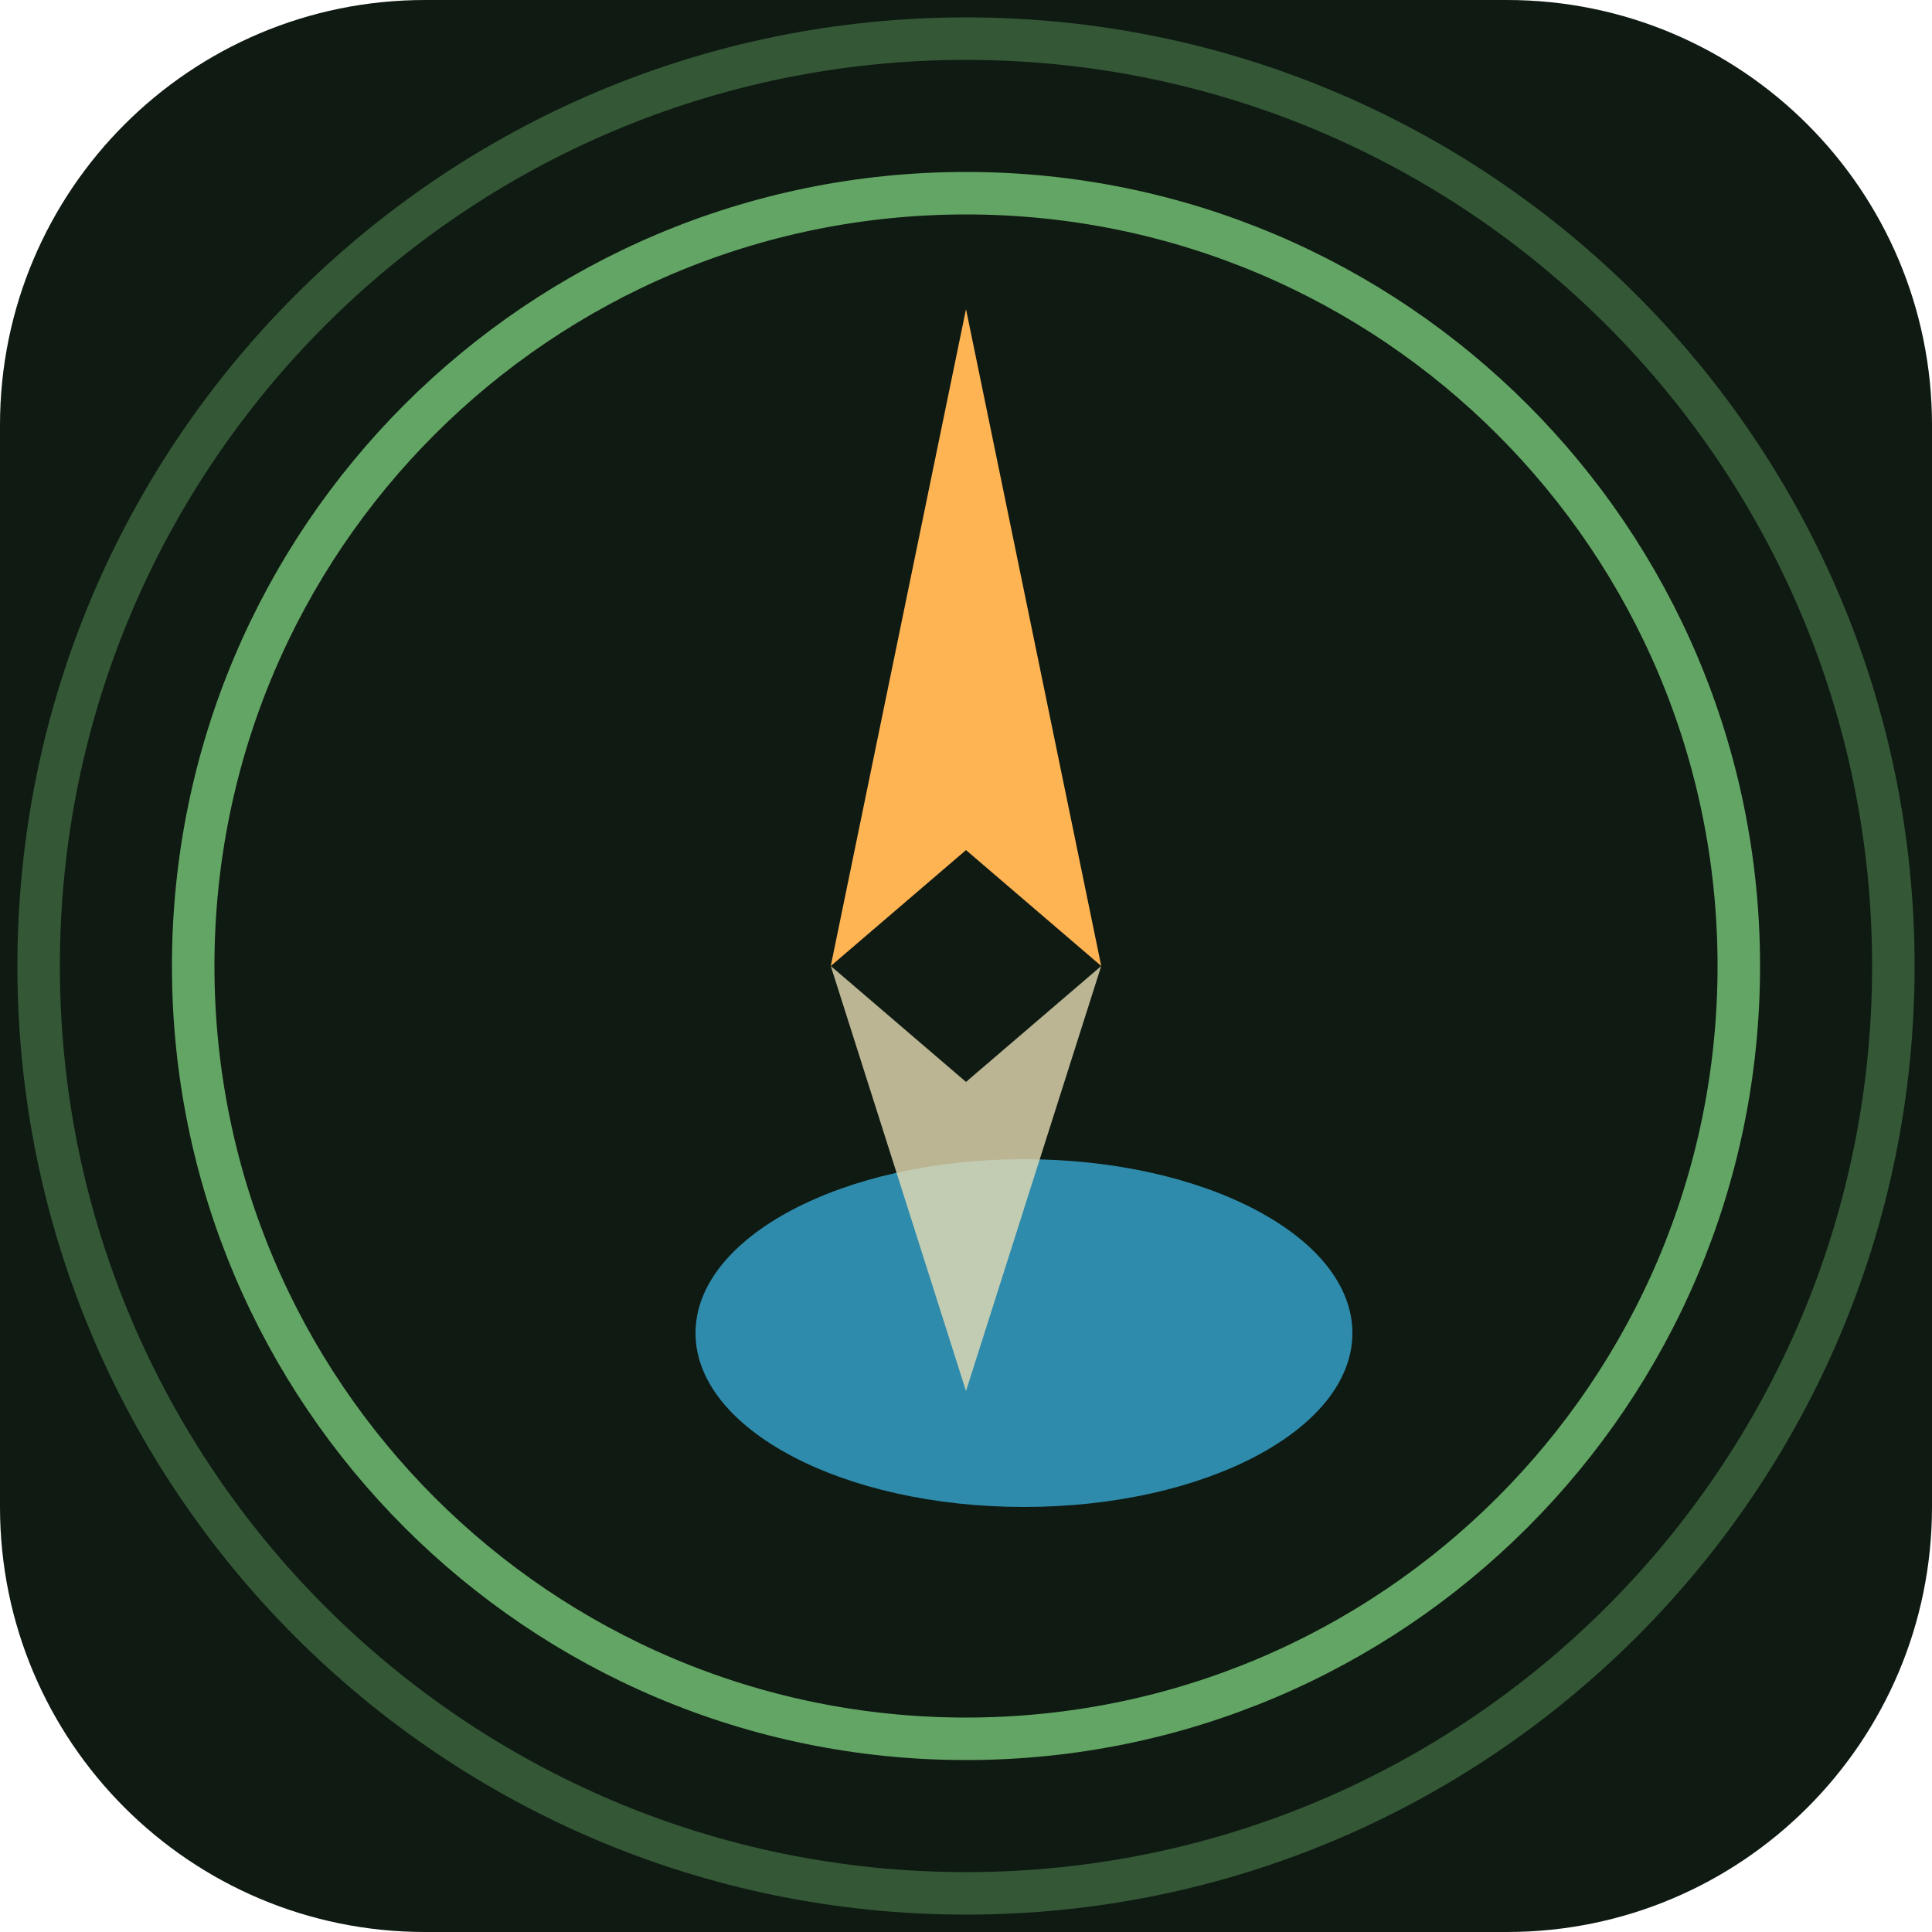
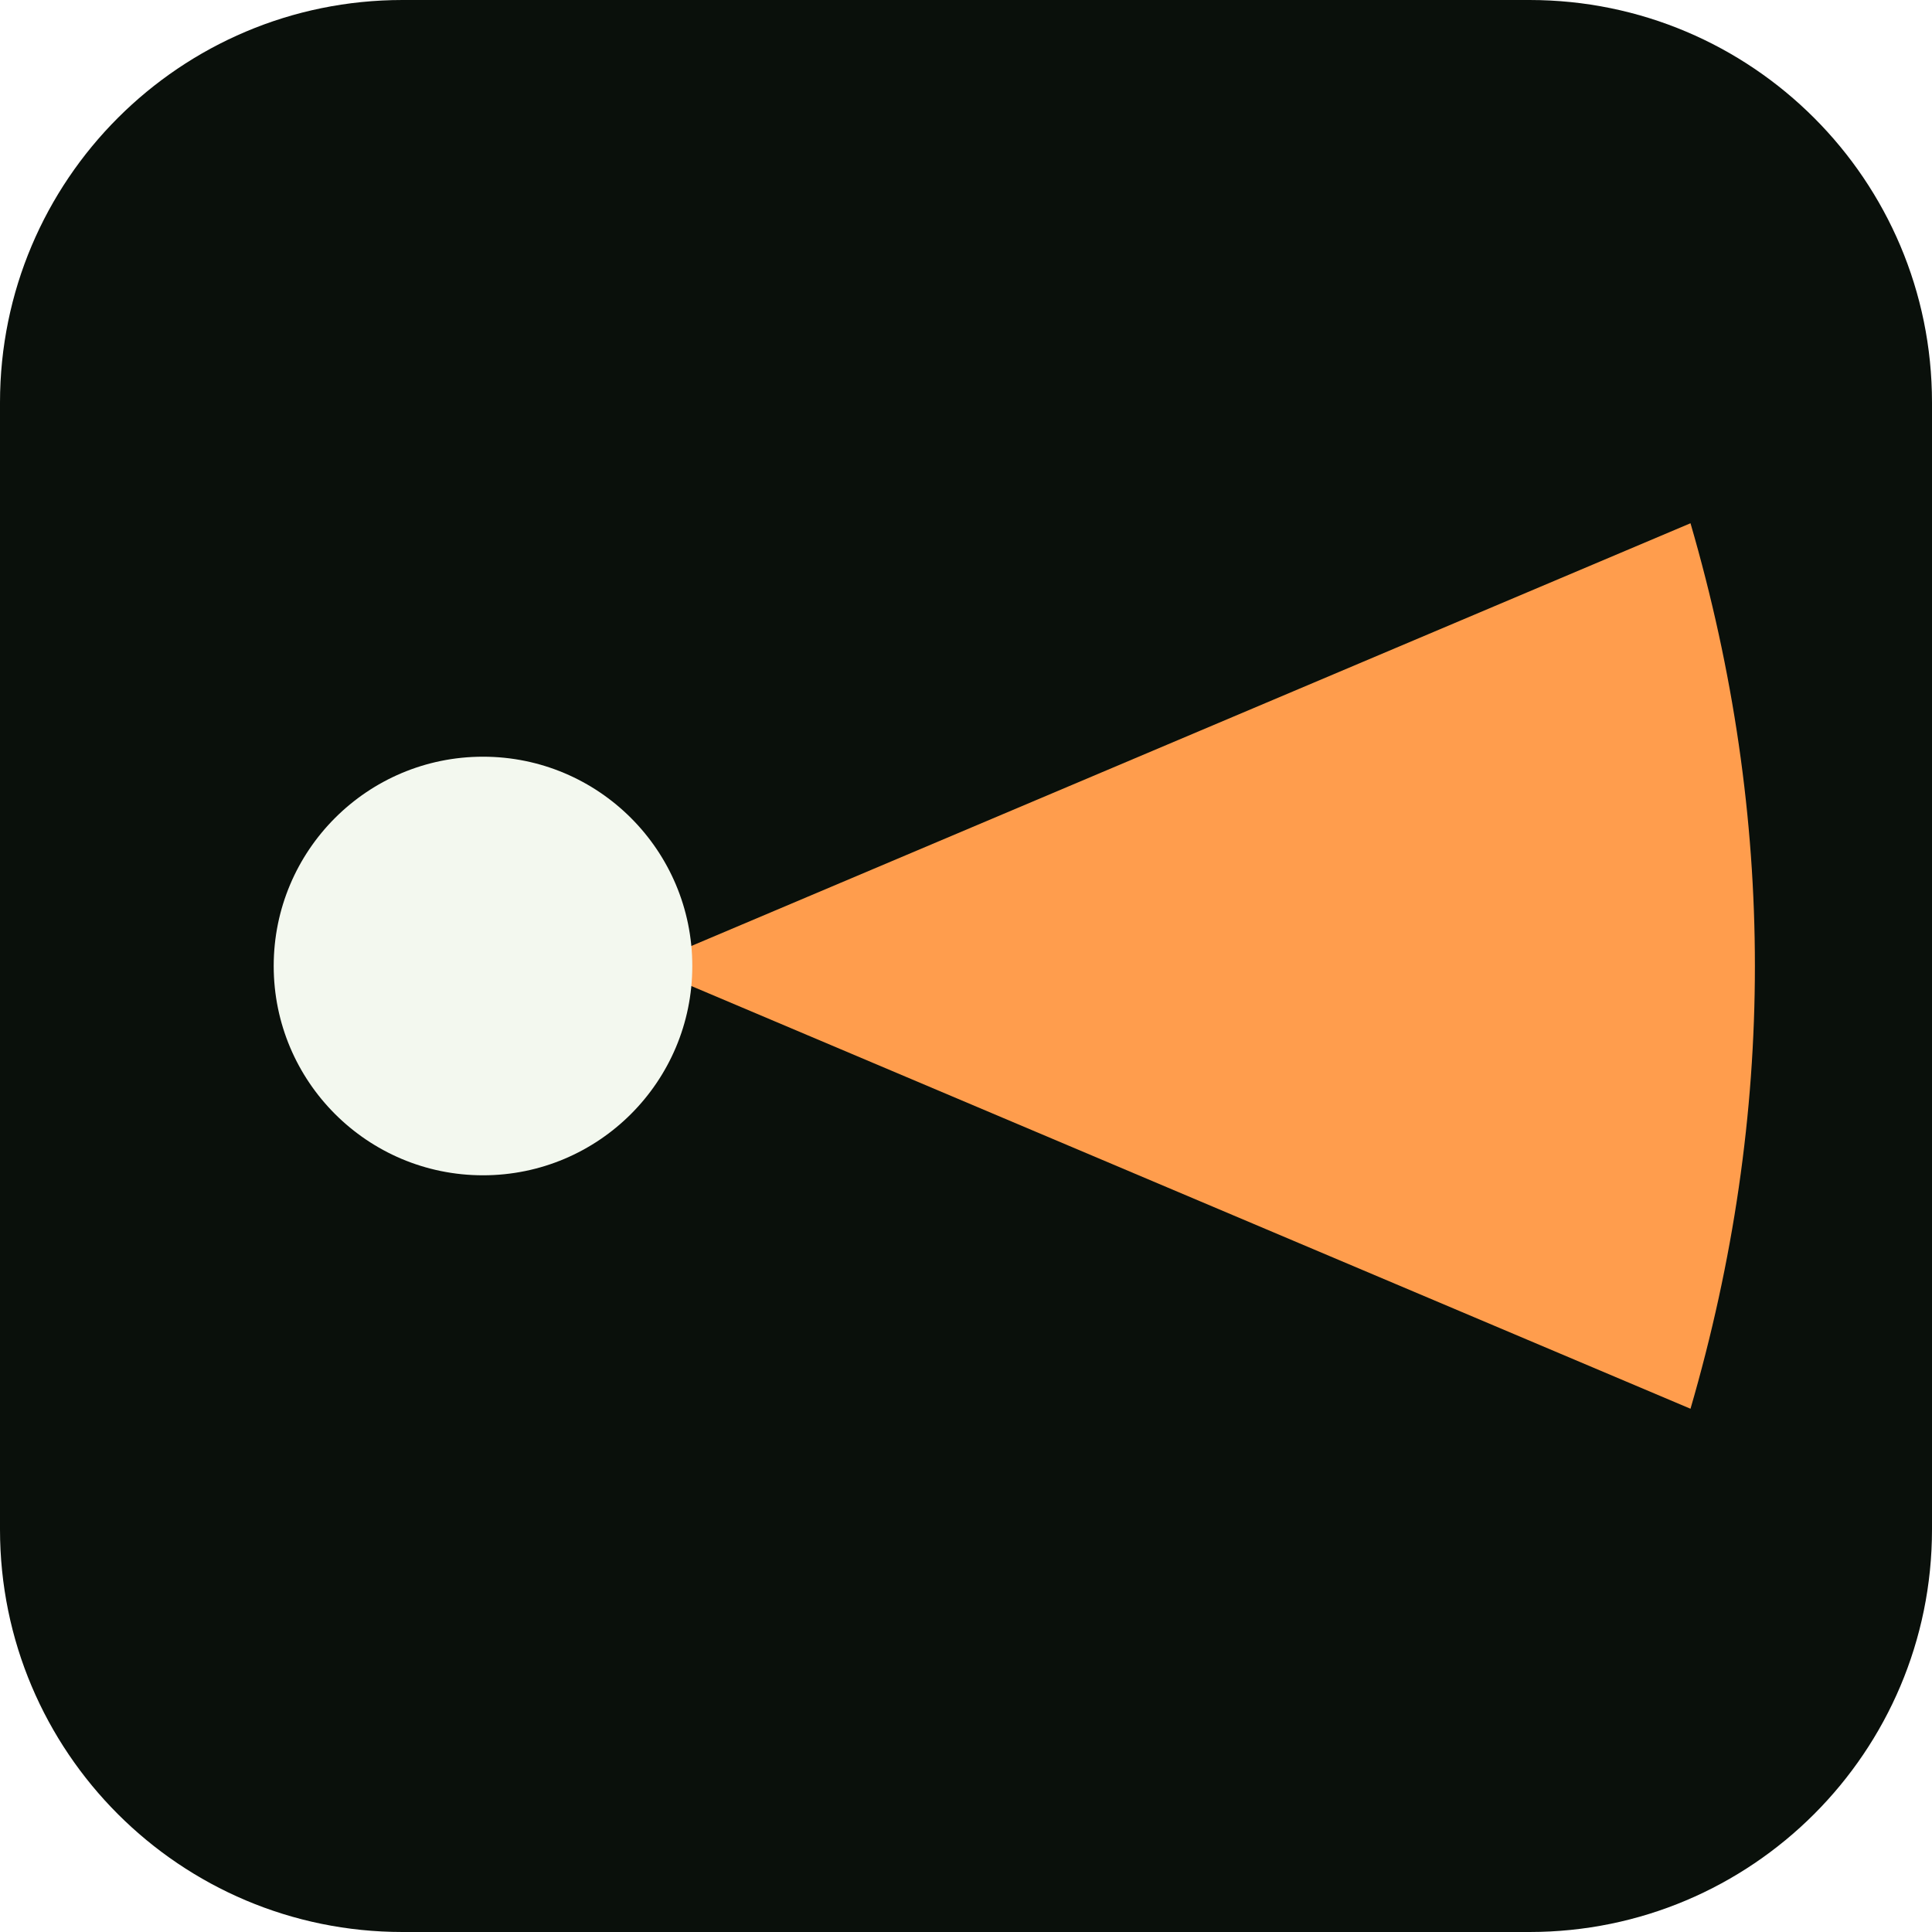
- <svg xmlns="http://www.w3.org/2000/svg" viewBox="0 0 100 100">
-   <rect width="100" height="100" rx="22" fill="#0f1a12" />
-   <circle cx="50" cy="50" r="40" fill="none" stroke="#78c878" stroke-opacity=".8" stroke-width="2.2" />
-   <circle cx="50" cy="50" r="48" fill="none" stroke="#78c878" stroke-opacity=".35" stroke-width="2.2" />
-   <ellipse cx="53" cy="69" rx="17" ry="9" fill="#3fc8ff" fill-opacity=".65" />
-   <polygon points="50,72 57,50 50,56 43,50" fill="#e6dcb4" fill-opacity=".8" />
-   <polygon points="50,16 57,50 50,44 43,50" fill="#ffb454" />
+ <svg xmlns="http://www.w3.org/2000/svg" viewBox="0 0 24 24">
+   <rect width="24" height="24" rx="5" fill="#0a100b" />
+   <path d="M8 12 L21 6.5 Q22.6 12 21 17.5 Z" fill="#ff9d4d" />
+   <circle cx="6" cy="12" r="2.6" fill="#f3f8ef" />
</svg>
